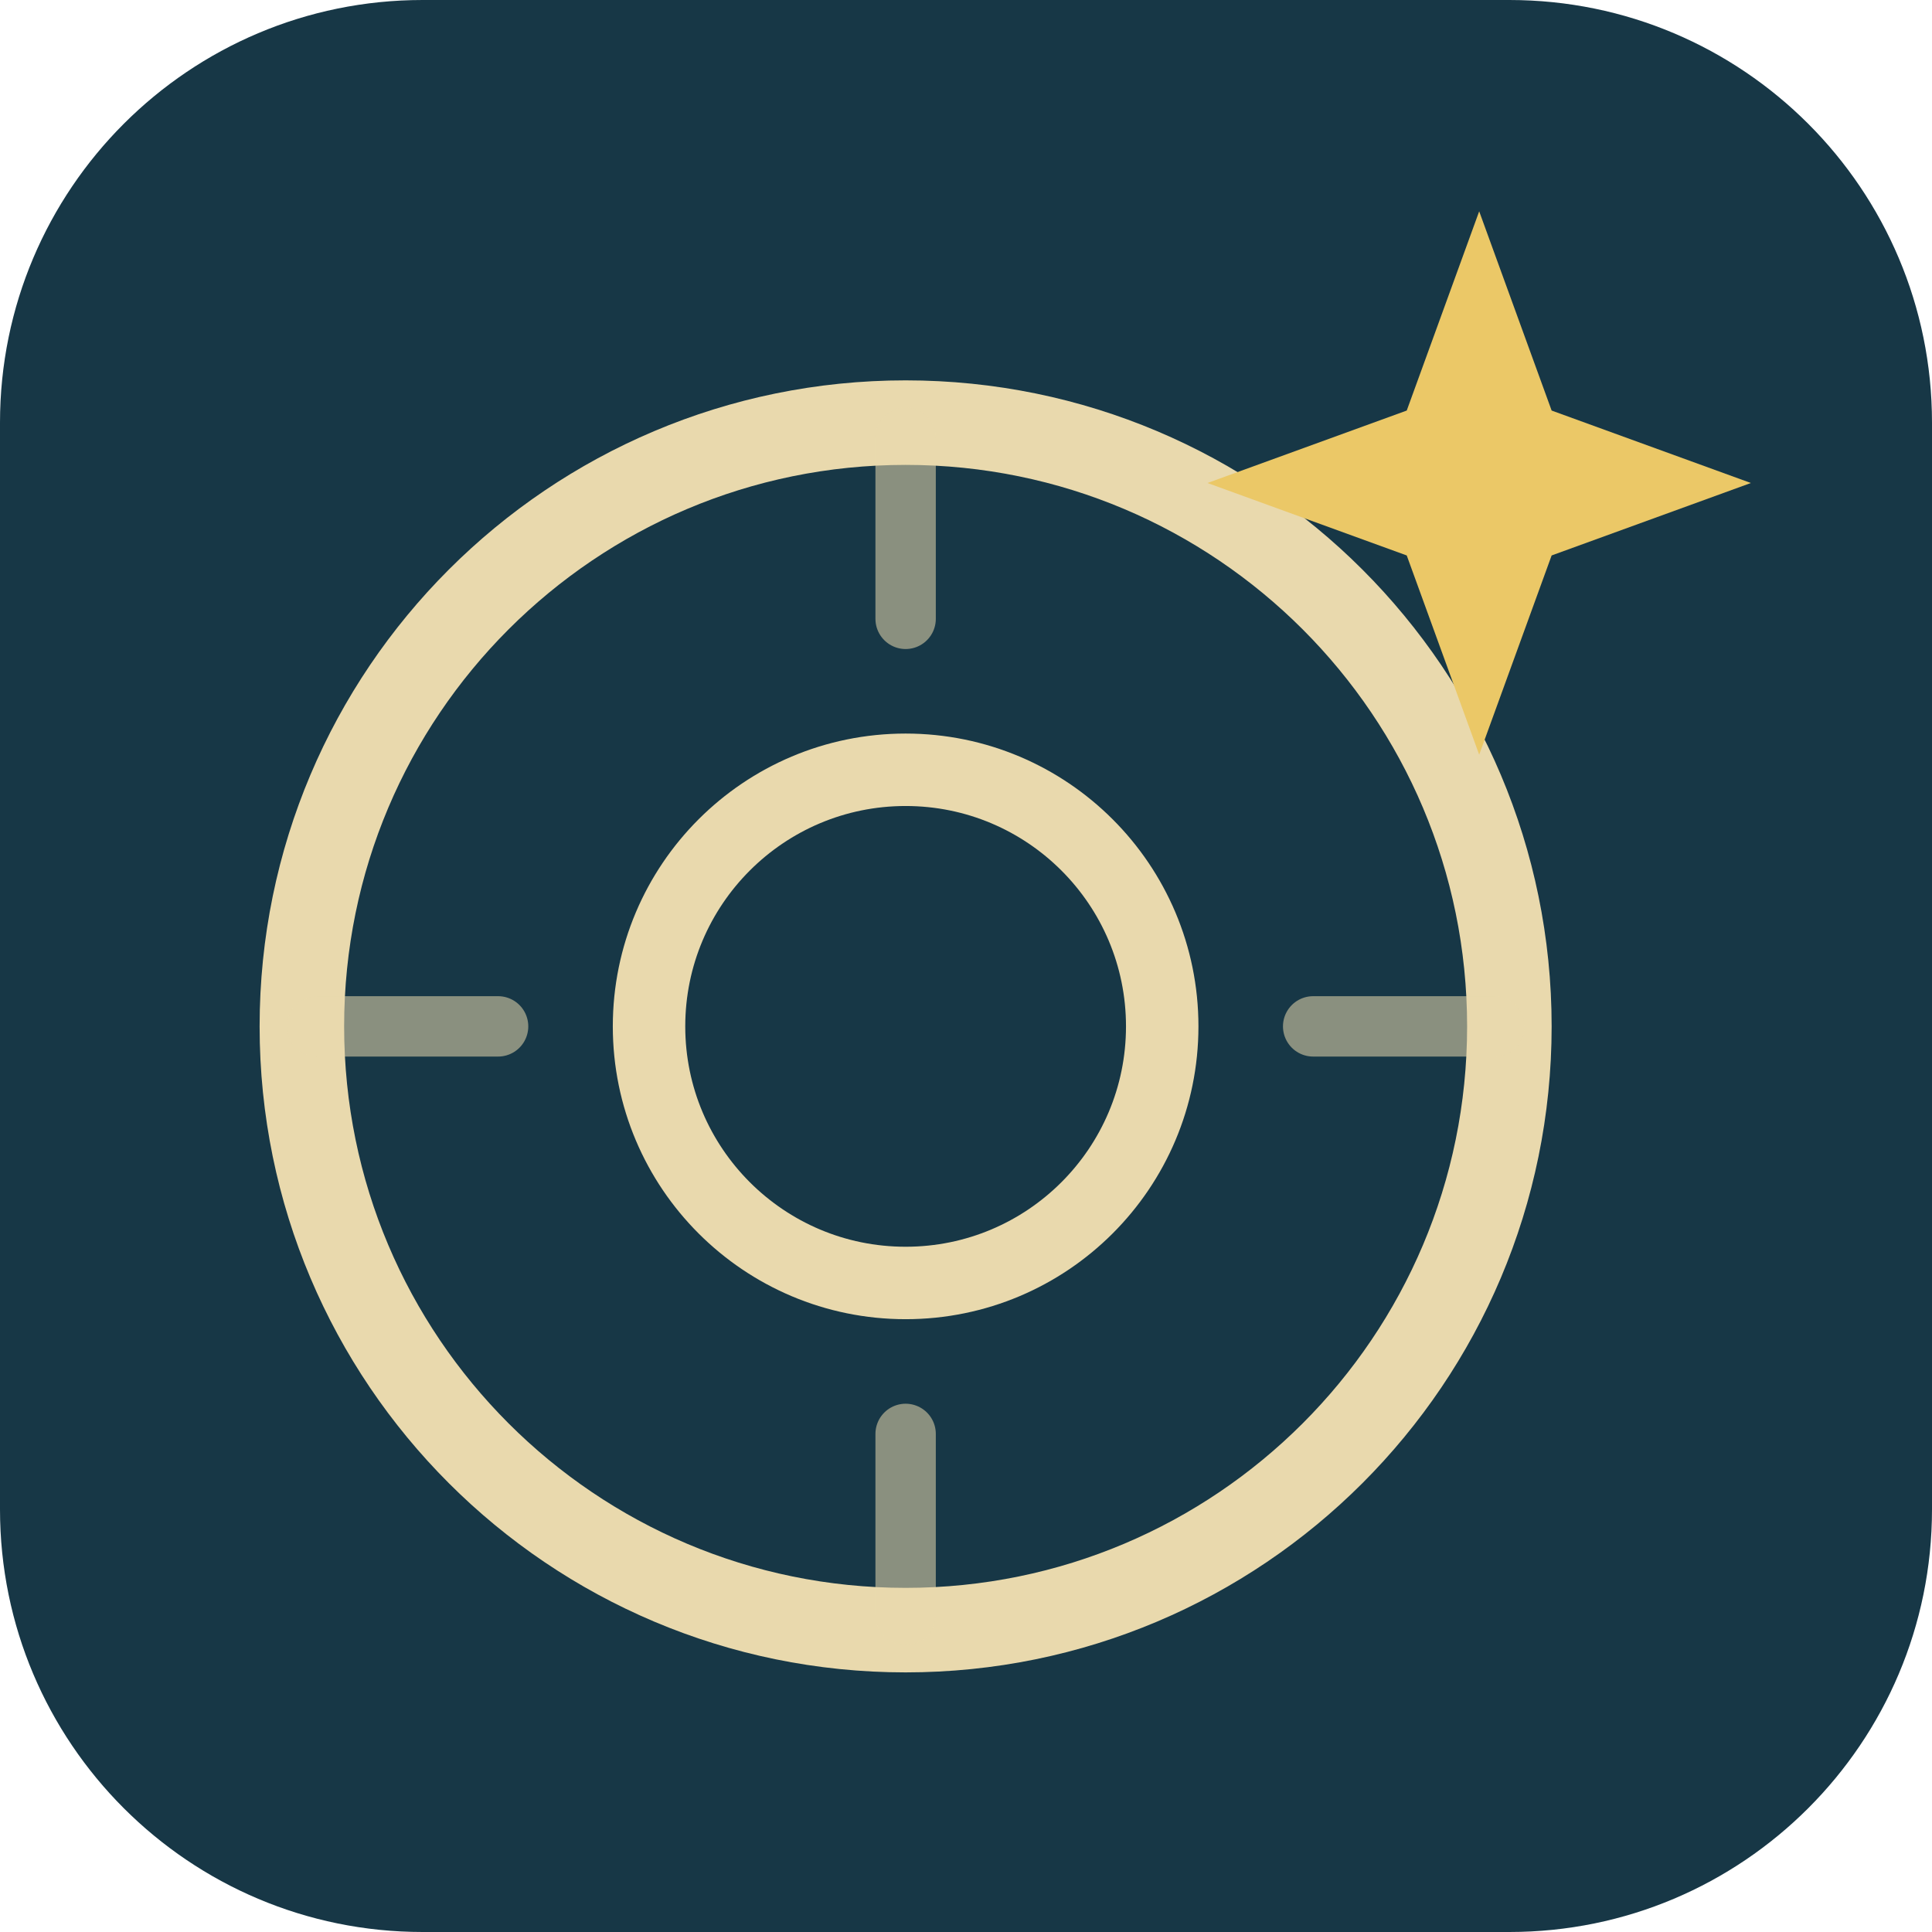
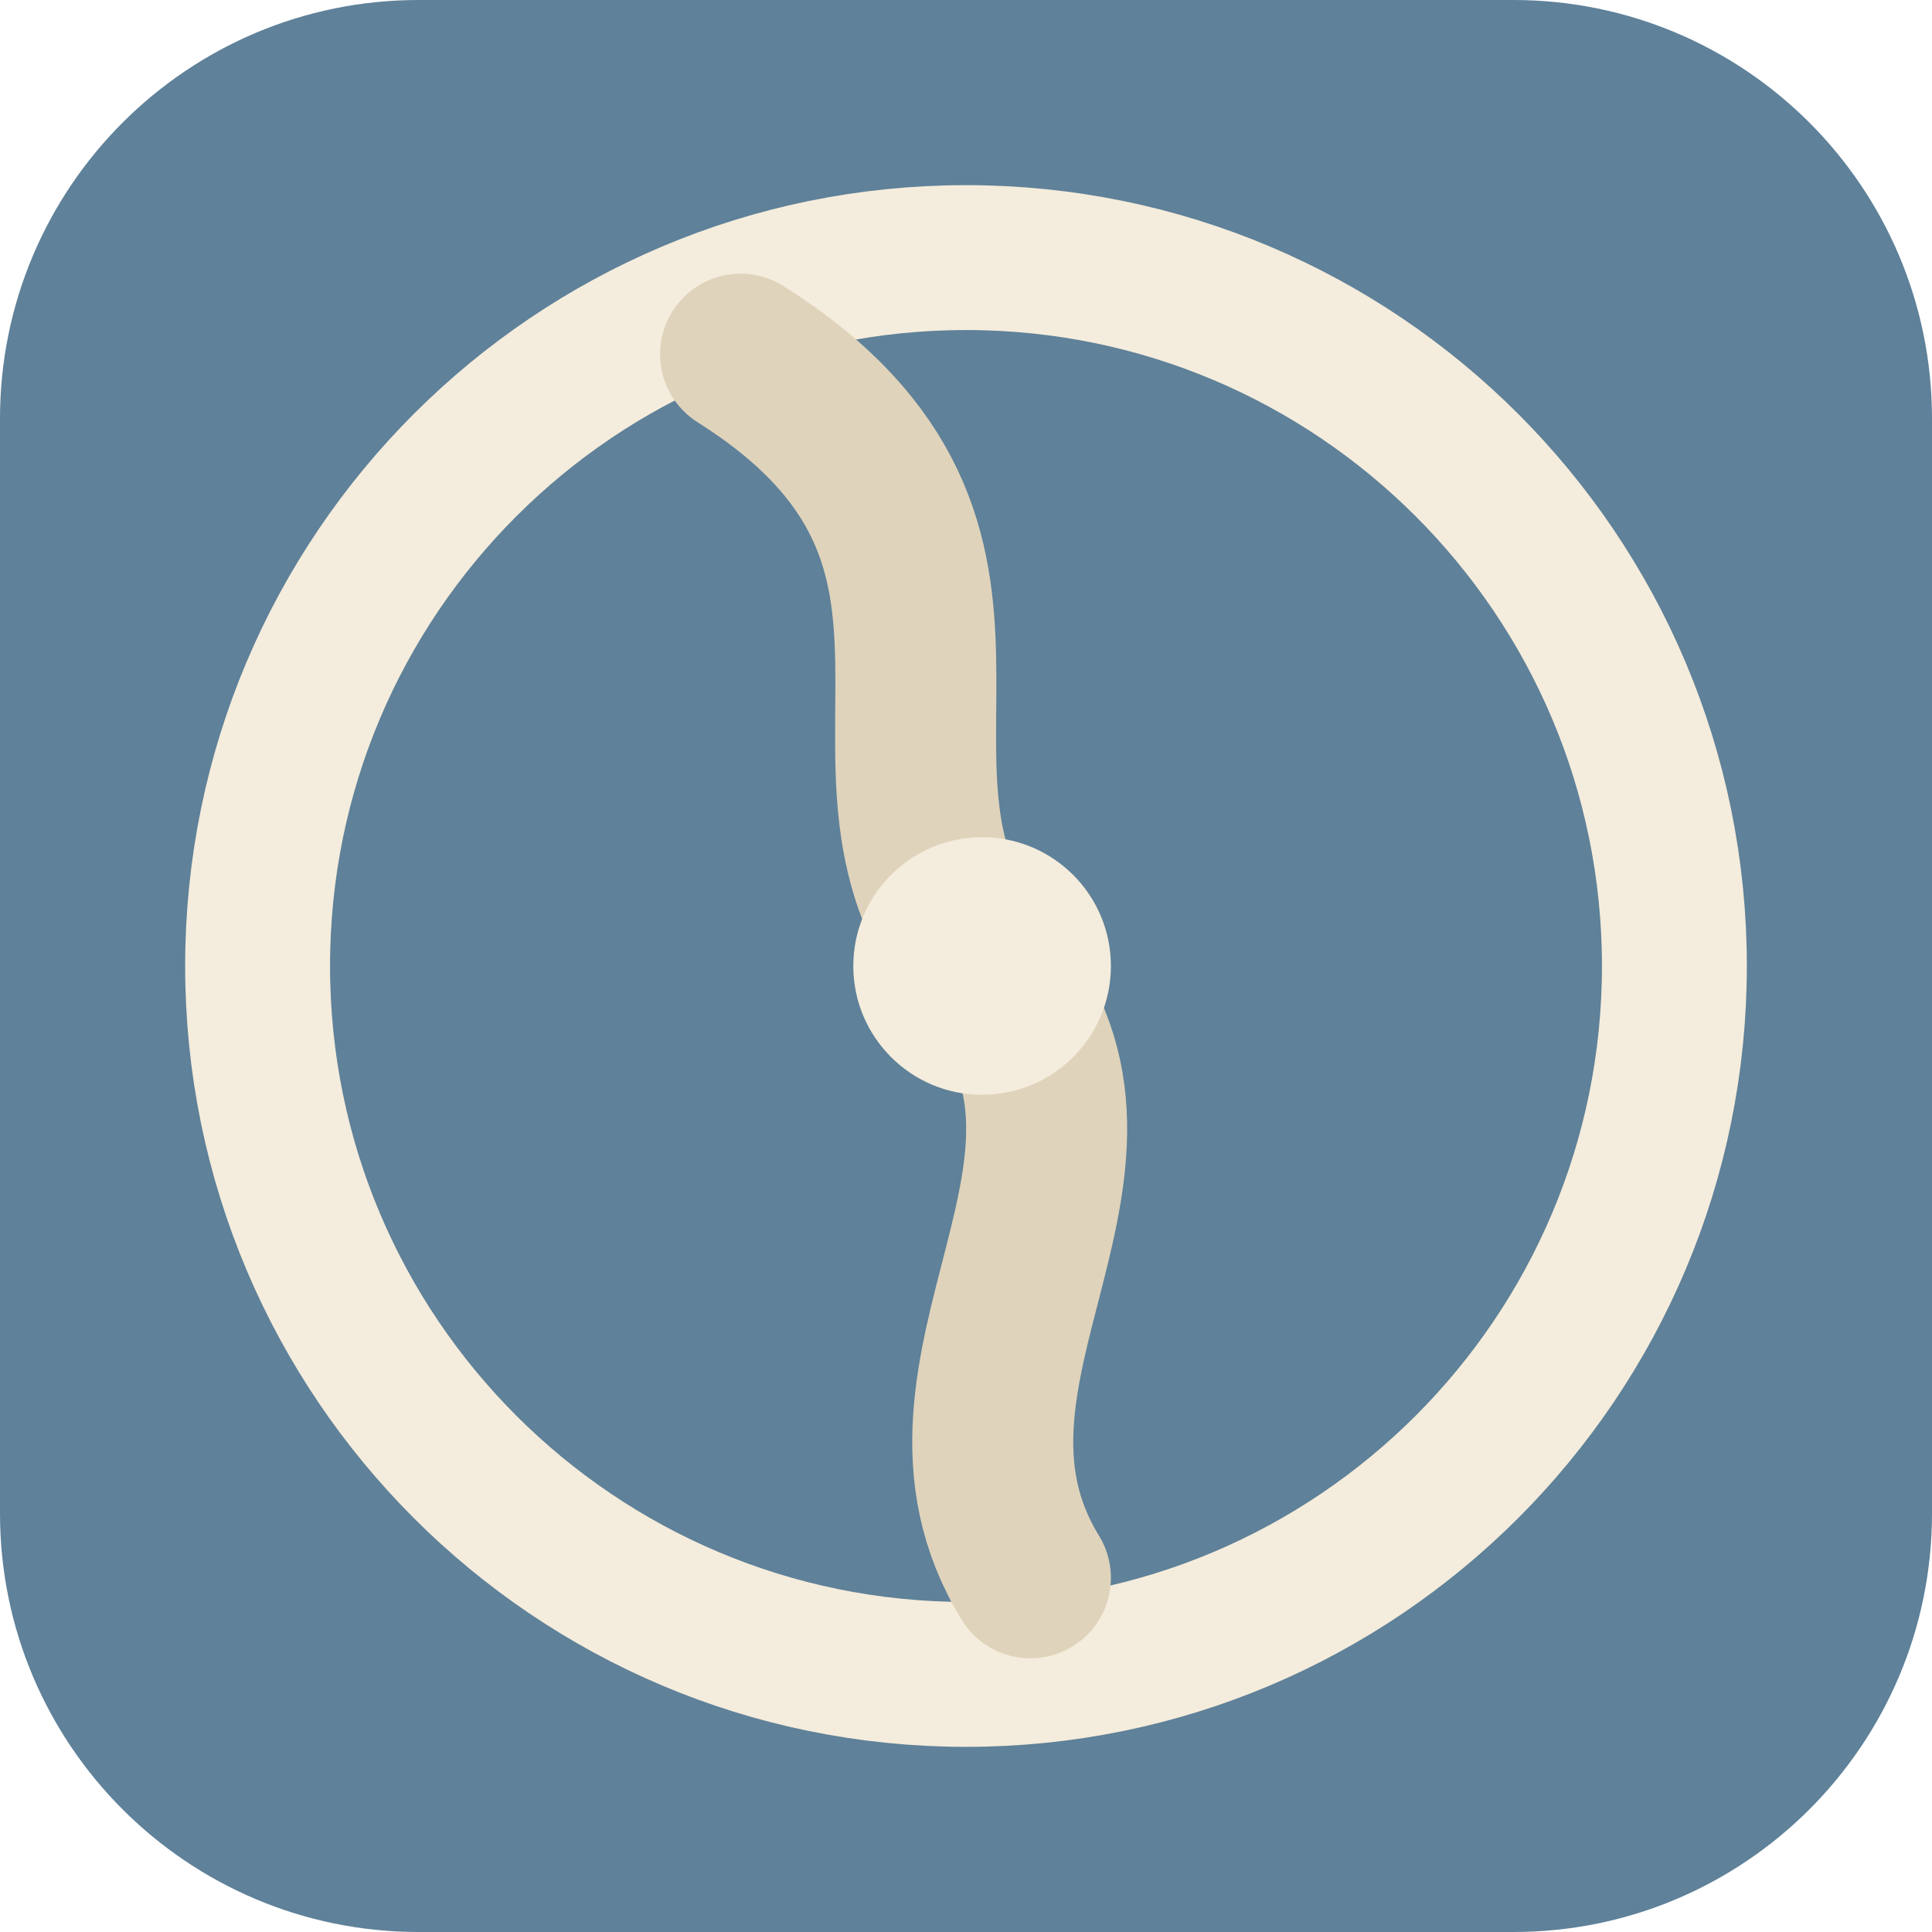
- <svg xmlns="http://www.w3.org/2000/svg" viewBox="0 0 64 64">
-   <rect width="64" height="64" rx="14" fill="#173746" />
-   <circle cx="30" cy="34" r="20" fill="none" stroke="#e9d9ad" stroke-width="2.8" />
-   <circle cx="30" cy="34" r="8.5" fill="none" stroke="#e9d9ad" stroke-width="2.4" />
-   <path d="M30 14.5v6M30 47.5v6M10.5 34h6M43.5 34h6" stroke="#e9d9ad" stroke-width="2" stroke-linecap="round" opacity=".55" />
-   <path d="M49 7 L51.4 13.6 L58 16 L51.4 18.4 L49 25 L46.6 18.4 L40 16 L46.6 13.6 Z" fill="#ebc867" />
+ <svg xmlns="http://www.w3.org/2000/svg" viewBox="0 0 120 120">
+   <rect width="120" height="120" rx="26" fill="#5f8199" />
+   <circle cx="60" cy="60" r="44" fill="none" stroke="#f4ecdc" stroke-width="9" />
+   <path d="M46 22 C65 34 51 48 61 60 C72 72 56 85 64 98" fill="none" stroke="#dfd3bb" stroke-width="10" stroke-linecap="round" />
+   <circle cx="61" cy="60" r="8" fill="#f4ecdc" />
</svg>
